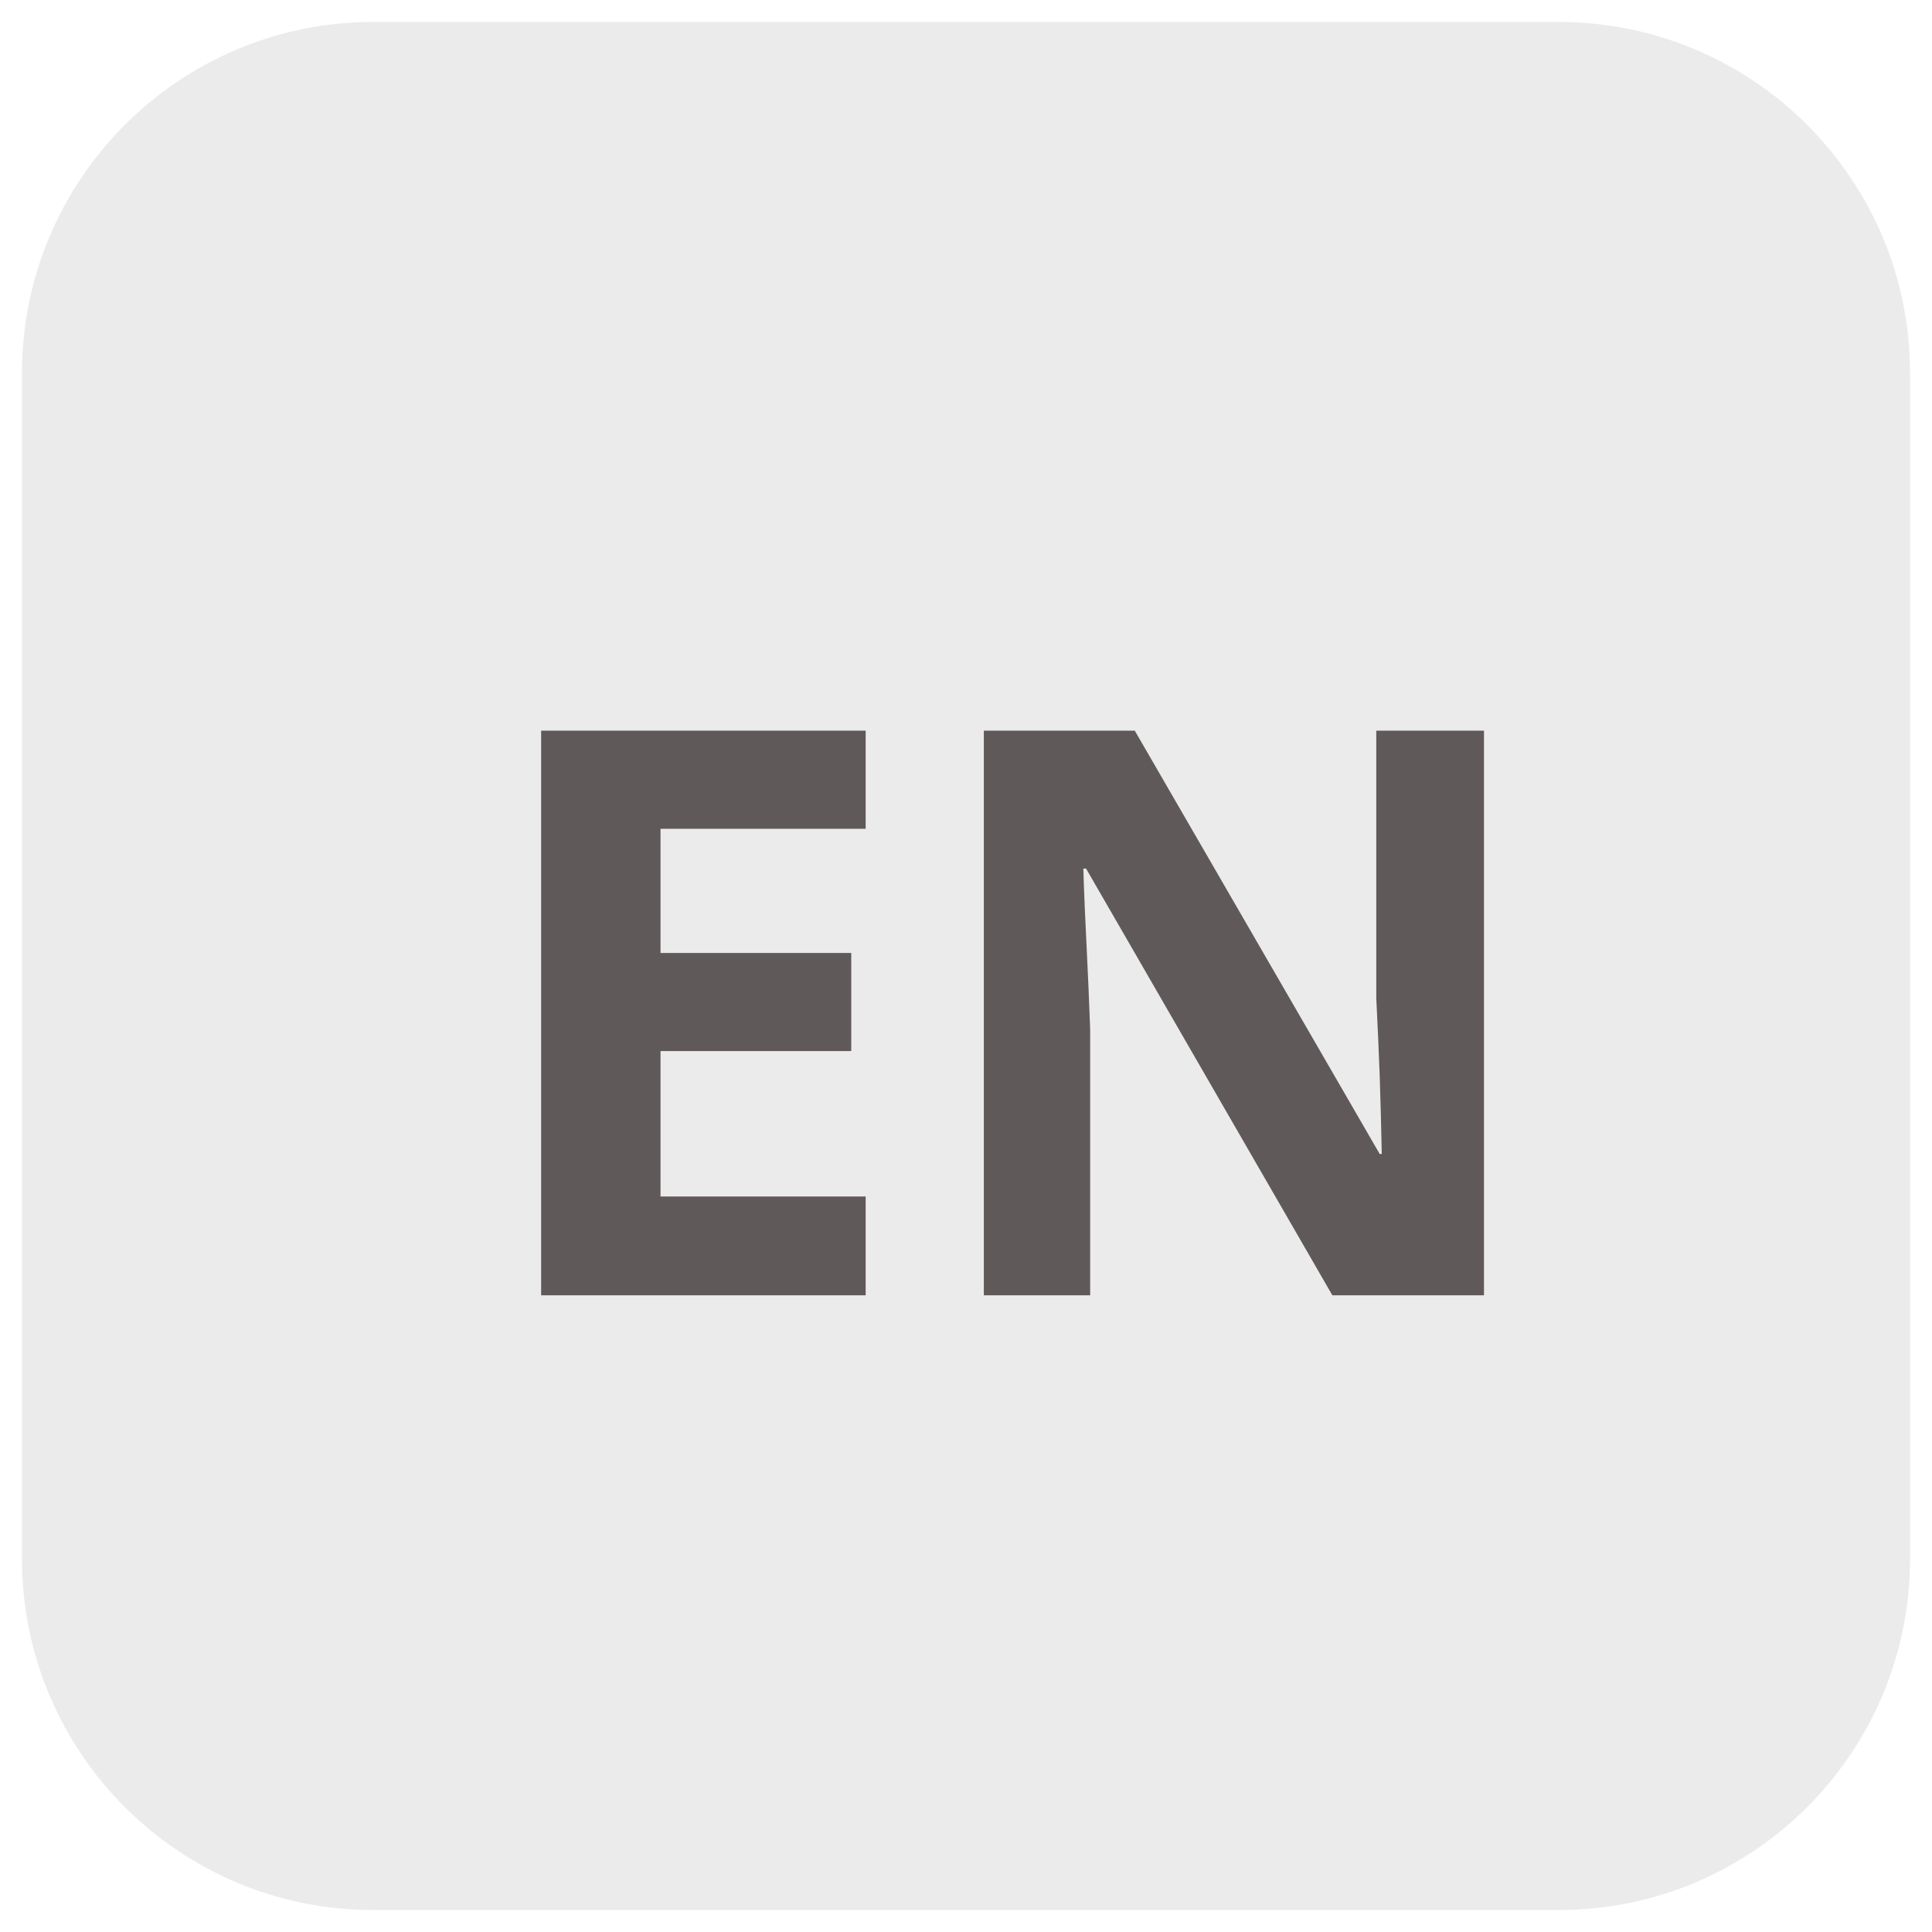
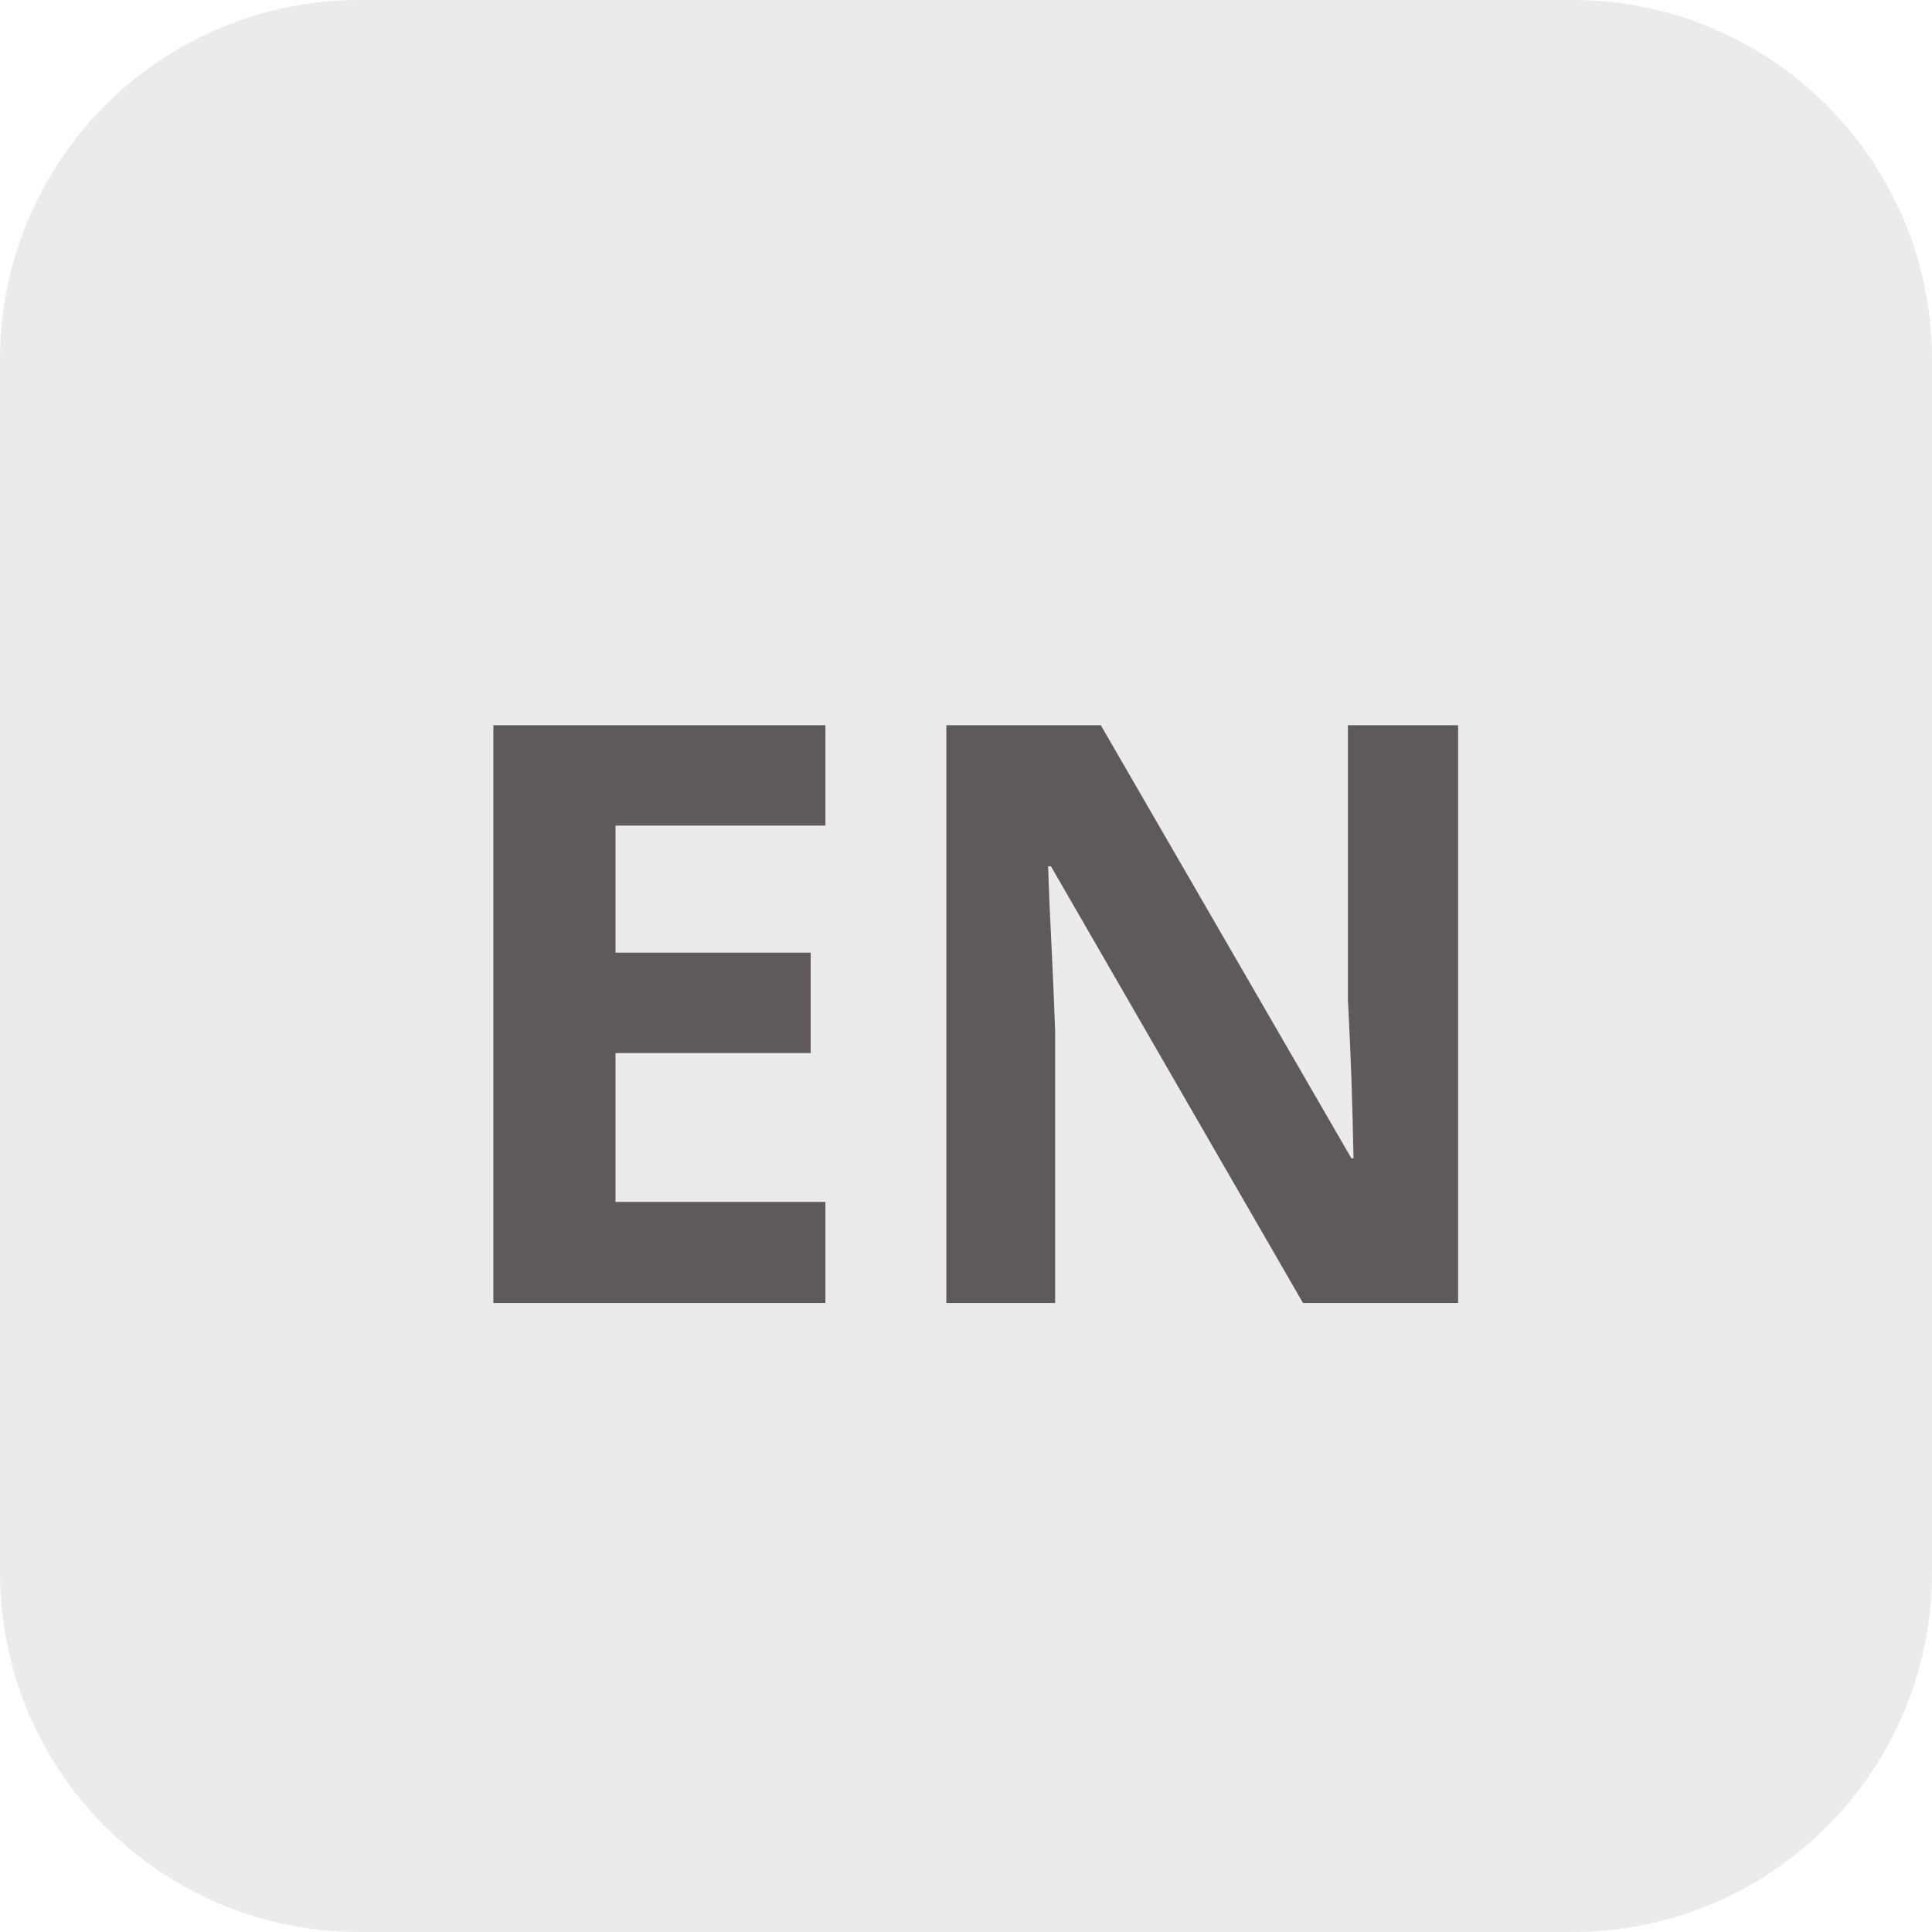
- <svg xmlns="http://www.w3.org/2000/svg" width="44" height="44" viewBox="0 0 44 44">
-   <g fill="#605959" transform="translate(.5 .5)">
-     <rect width="43" height="43" stroke="rgba(0,0,0,0)" opacity="0.12" rx="8" />
-     <text font-family="SegoeUI-Bold, Segoe UI" font-size="18px" font-weight="700" transform="translate(34 29)">
-       <tspan x="-23.801" y="0">EN</tspan>
+ <svg xmlns="http://www.w3.org/2000/svg" width="43" height="43" viewBox="0 0 43 43">
+   <g id="Group_86" transform="translate(0 0)">
+     <rect id="Rectangle_36" width="43" height="43" rx="8" transform="translate(0 0)" fill="#605959" opacity="0.12" />
+     <text id="EN" transform="translate(34 29)" fill="#605959" font-size="18" font-family="LucidaGrande-Bold, Lucida Grande" font-weight="700">
+       <tspan x="-24.645" y="0">EN</tspan>
    </text>
  </g>
</svg>
